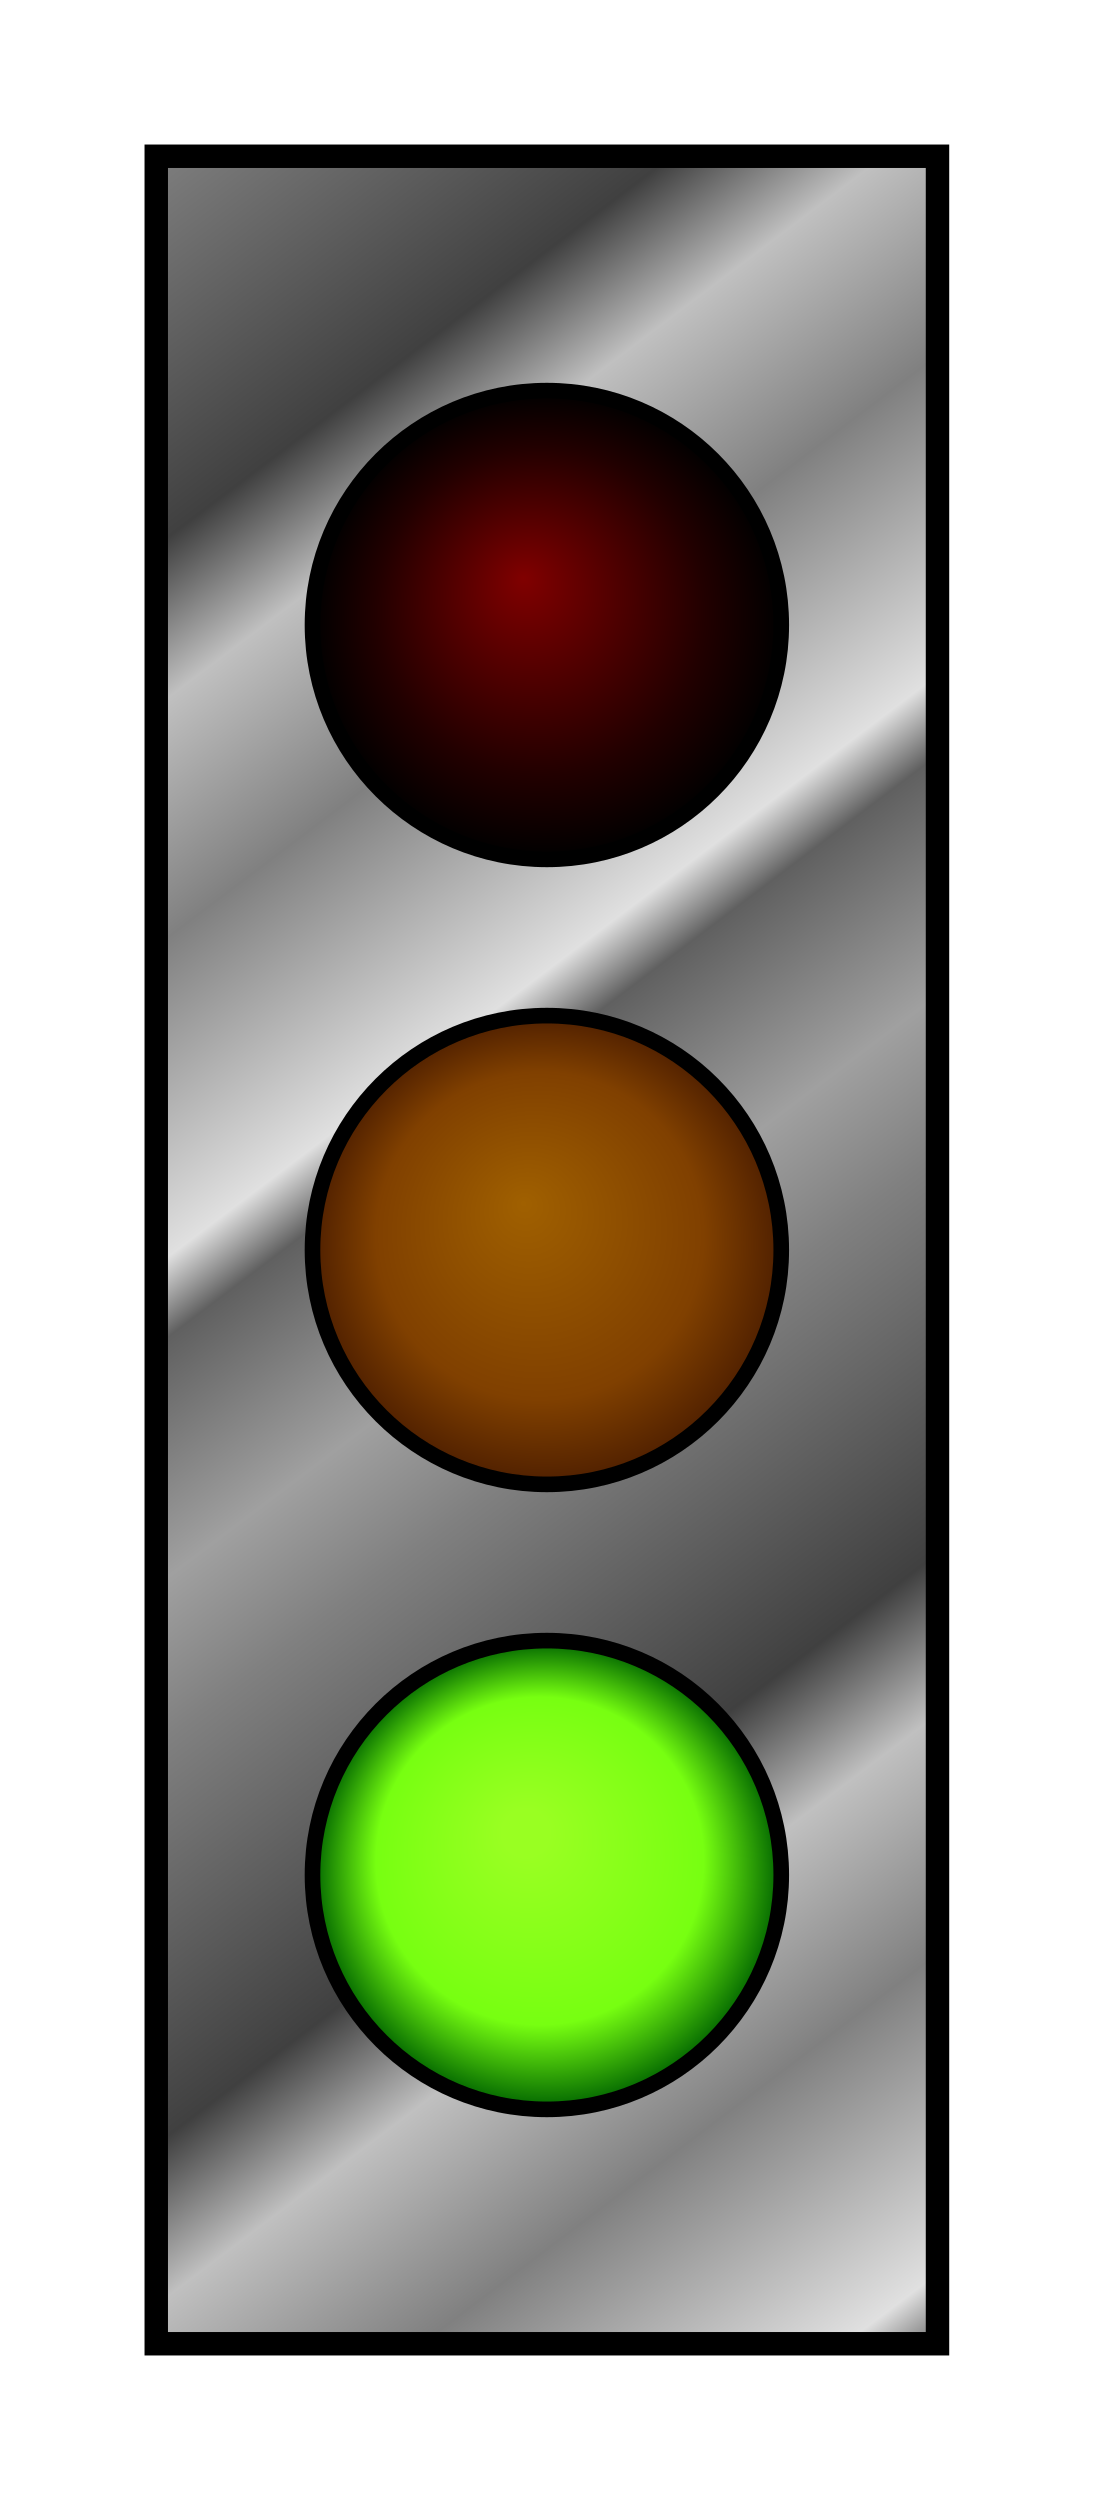
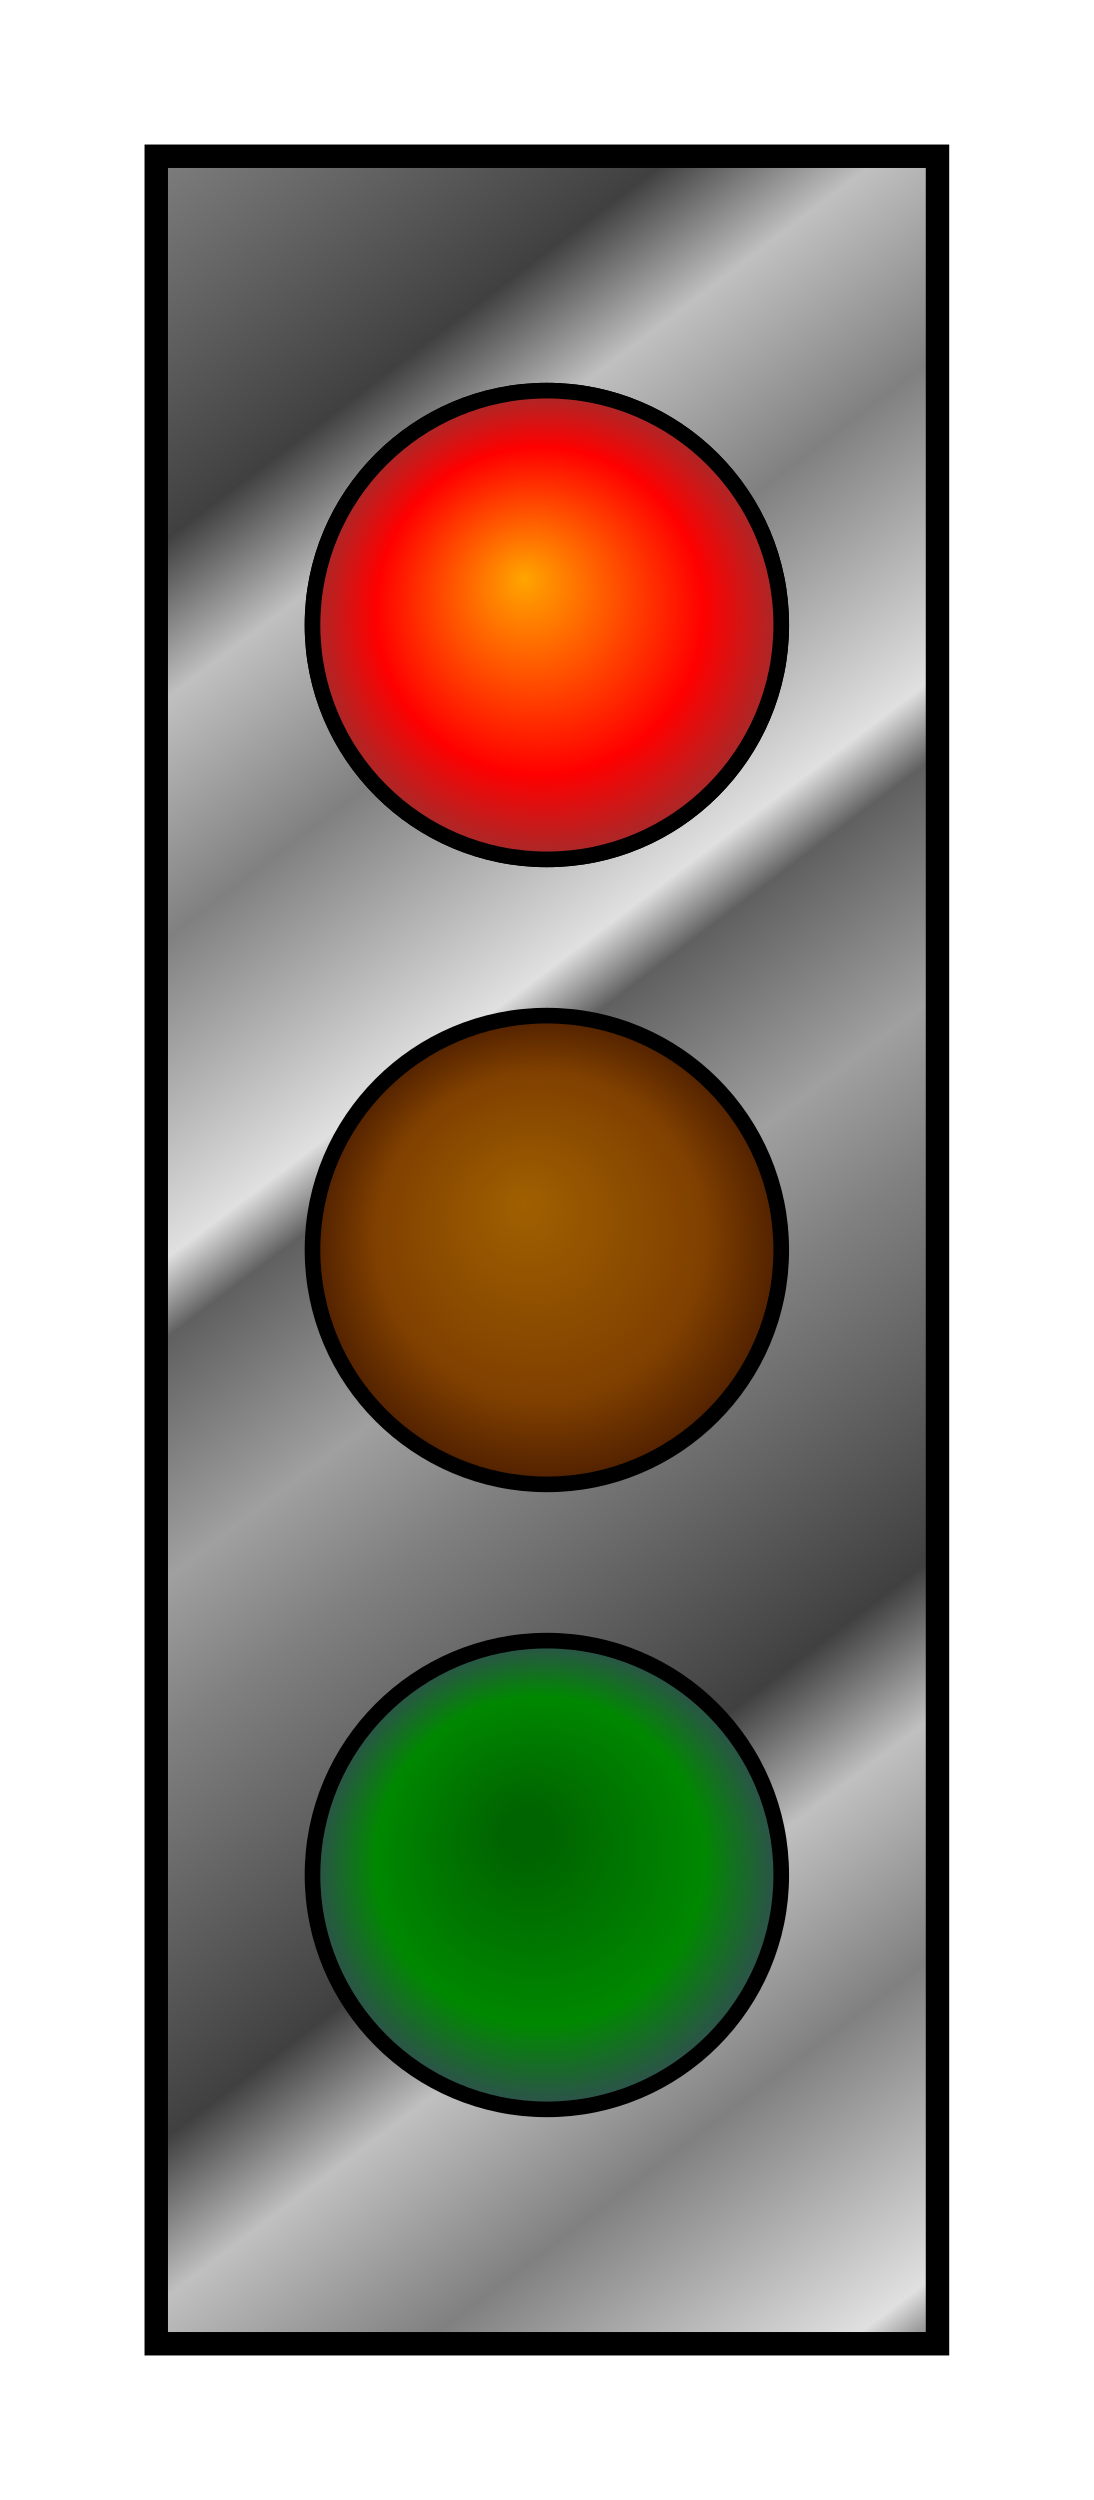
<svg xmlns="http://www.w3.org/2000/svg" xmlns:xlink="http://www.w3.org/1999/xlink" xml:lang="en" height="320px" width="140px">
  <defs>
    <circle id="light" cx="70" r="30" />
+     <radialGradient id="red-light-on" fx="0.45" fy="0.4">
+       <stop stop-color="orange" offset="0" />
+       <stop stop-color="red" offset="0.7" />
+       <stop stop-color="brown" offset="1.0" />
+     </radialGradient>
    <radialGradient id="red-light-off" fx="0.45" fy="0.4">
      <stop stop-color="maroon" offset="0" />
      <stop stop-color="#220000" offset="0.7" />
      <stop stop-color="black" offset="1.0" />
+     </radialGradient>
+     <radialGradient id="yellow-light-on" fx="0.45" fy="0.4">
+       <stop stop-color="#fff" offset="0" />
+       <stop stop-color="#FFD700" offset="0.7" />
+       <stop stop-color="#DAA520" offset="1.0" />
    </radialGradient>
    <radialGradient id="yellow-light-off" fx="0.45" fy="0.4">
      <stop stop-color="#A06000" offset="0" />
      <stop stop-color="#804000" offset="0.7" />
      <stop stop-color="#502000" offset="1.0" />
    </radialGradient>
    <radialGradient id="green-light-on" fx="0.45" fy="0.4">
      <stop stop-color="#99FF22" offset="0.1" />
      <stop stop-color="#77FF11" offset="0.7" />
      <stop stop-color="darkGreen" offset="1.0" />
+     </radialGradient>
+     <radialGradient id="green-light-off" fx="0.45" fy="0.4">
+       <stop stop-color="darkgreen" offset="0.1" />
+       <stop stop-color="#080" offset="0.7" />
+       <stop stop-color="#2F4F4F" offset="1.0" />
    </radialGradient>
    <linearGradient id="metal" spreadMethod="repeat" gradientTransform="scale(0.7) rotate(75)">
      <stop stop-color="#808080" offset="0" />
      <stop stop-color="#404040" offset="0.25" />
      <stop stop-color="#C0C0C0" offset="0.35" />
      <stop stop-color="#808080" offset="0.5" />
      <stop stop-color="#E0E0E0" offset="0.7" />
      <stop stop-color="#606060" offset="0.75" />
      <stop stop-color="#A0A0A0" offset="0.9" />
      <stop stop-color="#808080" offset="1" />
    </linearGradient>
  </defs>
+   <style>
+         @keyframes cycle {
+             33.3% { visibility: visible; }
+             100% { visibility: hidden; }
+         }
+         .lit {
+             animation: cycle 9s step-start infinity;
+         }
+         .red .lit { animation-delay: -3s; }
+         .yellow .lit { animation-delay: -6s; }
+         .green .lit { animation-delay: 0s; }
+     </style>
  <rect x="20" y="20" width="100" height="280" stroke="black" stroke-width="3" fill="url(#metal)" />
  <g stroke="black" stroke-width="2">
-     <use xlink:href="#light" y="80" fill="url(#red-light-off)" />
-     <use xlink:href="#light" y="160" fill="url(#yellow-light-off)" />
-     <use xlink:href="#light" y="240" fill="url(#green-light-on)" />
+     <g class="red-light">
+       <use xlink:href="#light" y="80" fill="url(#red-light-off)" />
+       <use class="lit" xlink:href="#light" y="80" fill="url(#red-light-on)" />
+     </g>
+     <g class="yellow-light">
+       <use xlink:href="#light" y="160" fill="url(#yellow-light-off)" />
+       <use class="lit" xlink:href="#light" y="160" fill="url(#yellow-light-on)" visibility="hidden" />
+     </g>
+     <g class="green-light">
+       <use xlink:href="#light" y="240" fill="url(#green-light-off)" />
+       <use xlink:href="#light" y="240" fill="url(#green-light-on)" visibility="hidden" />
+     </g>
  </g>
</svg>
